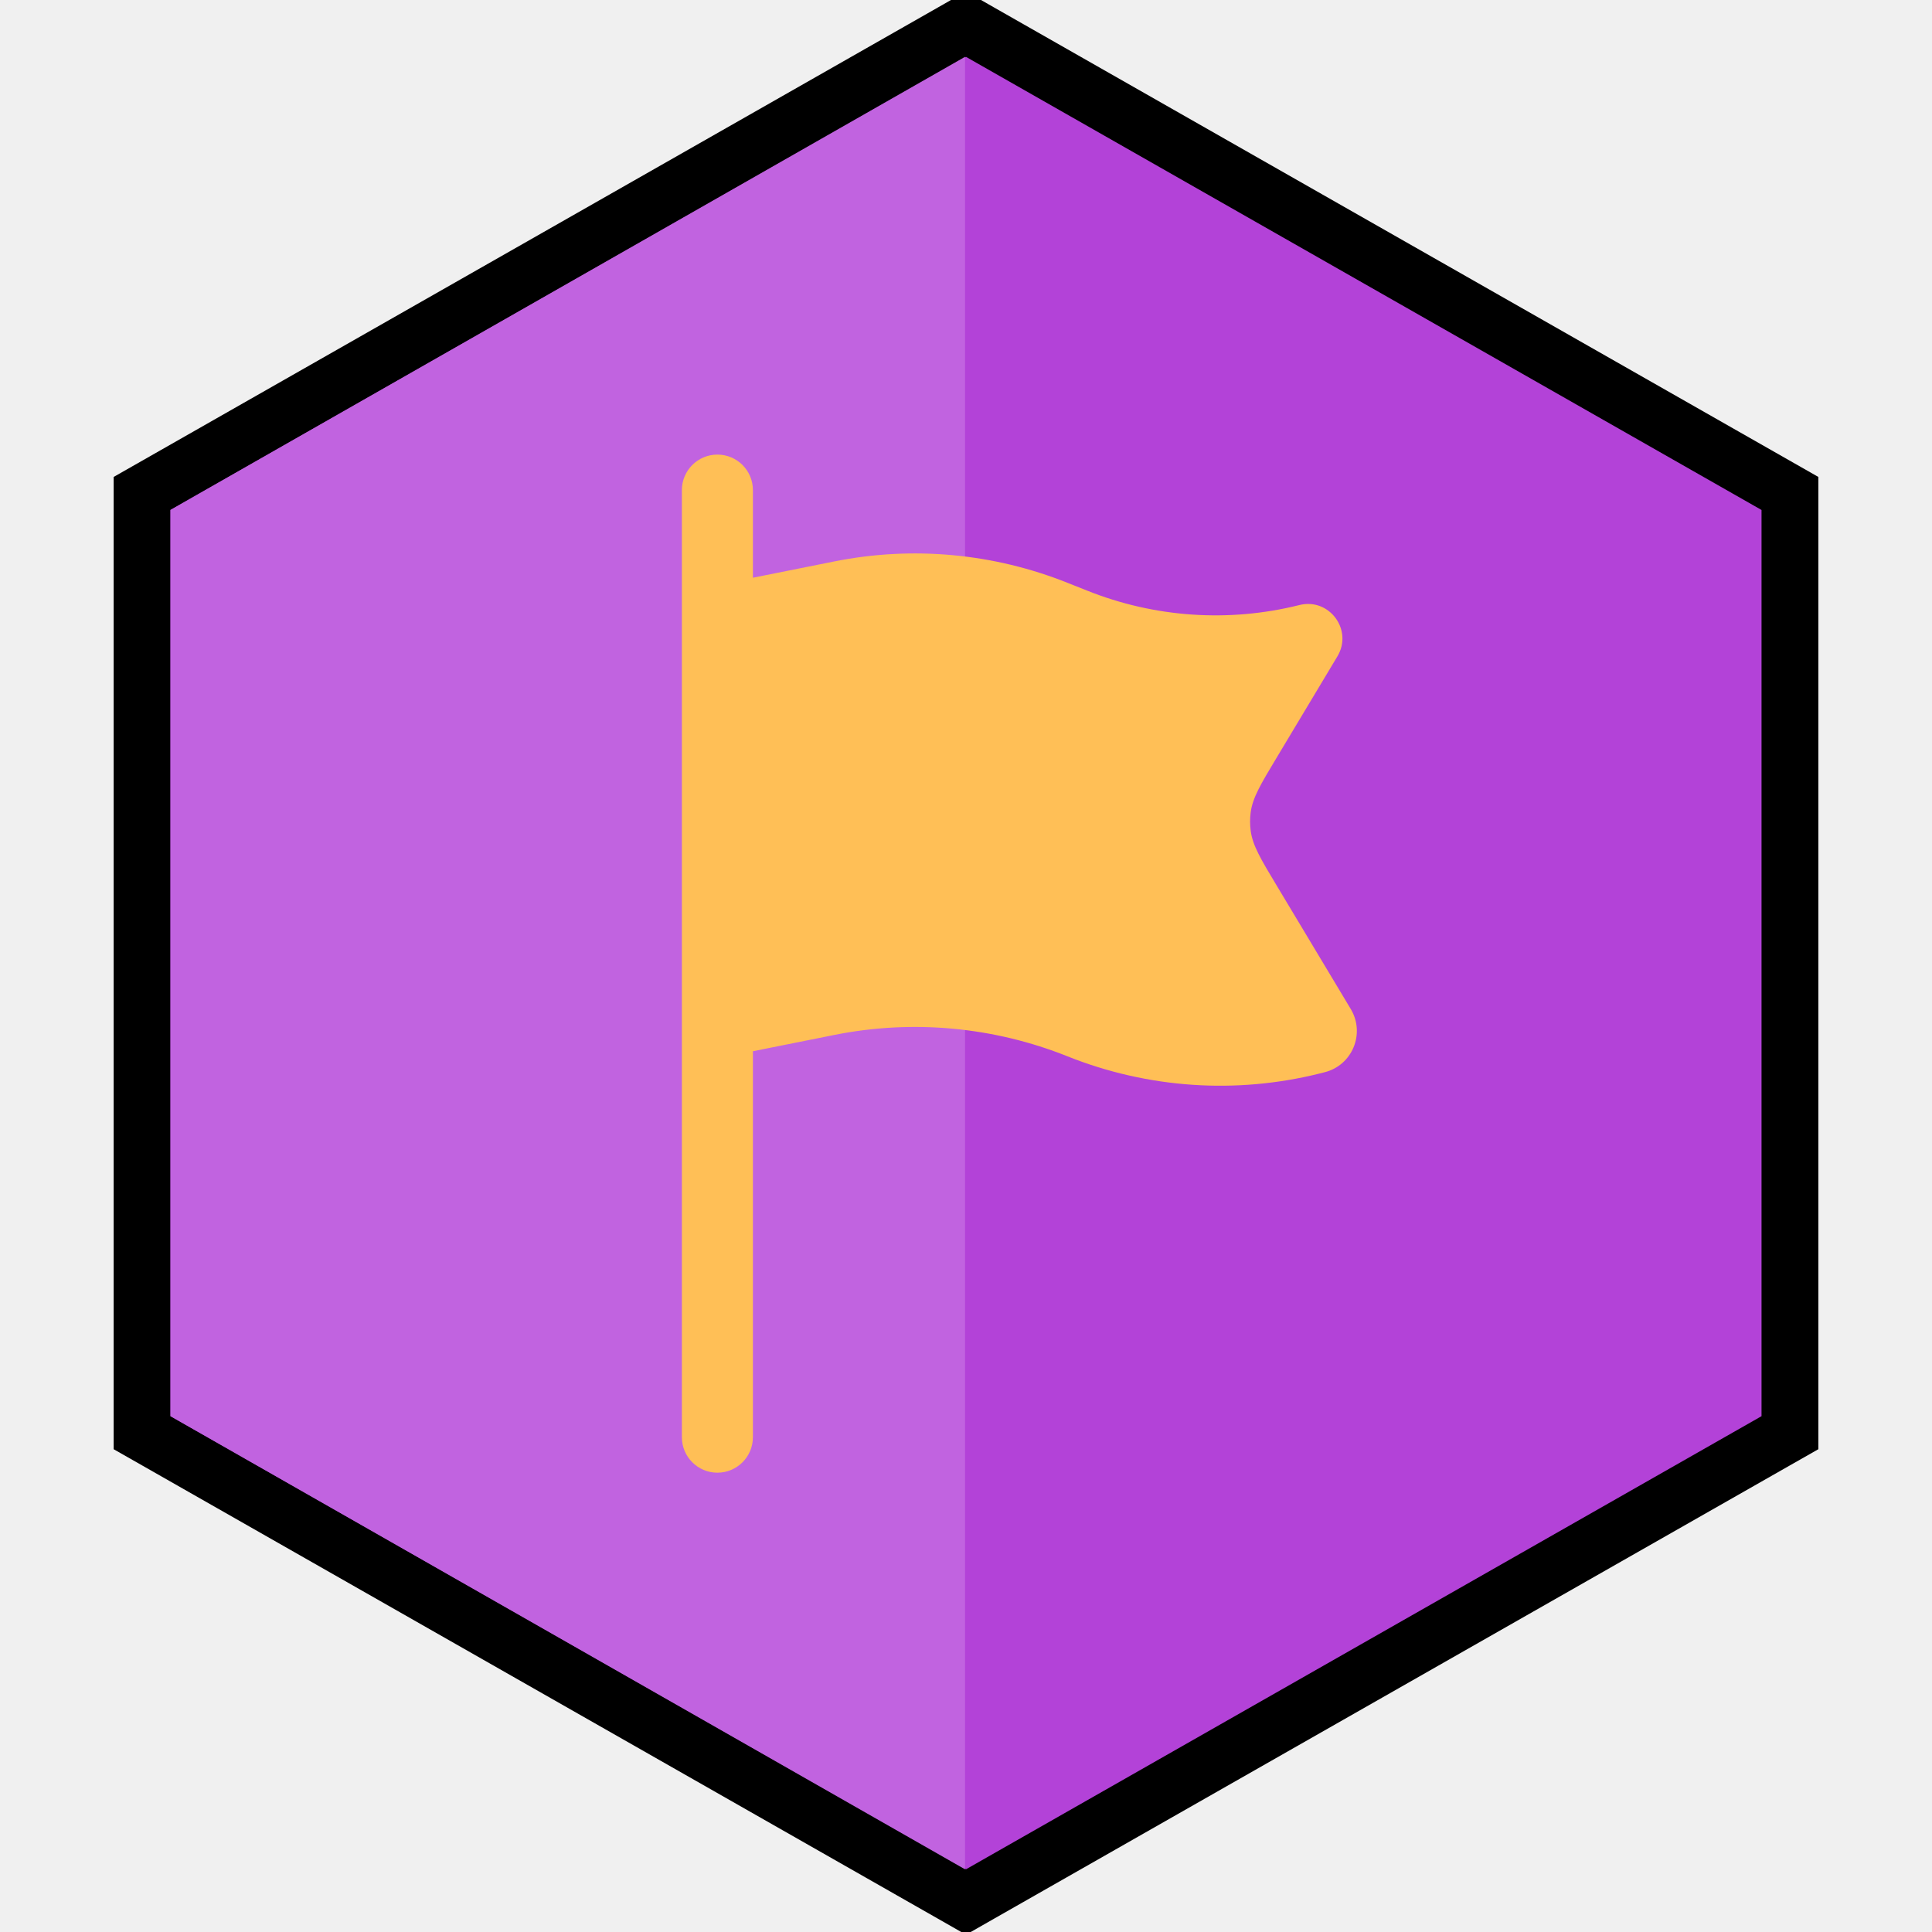
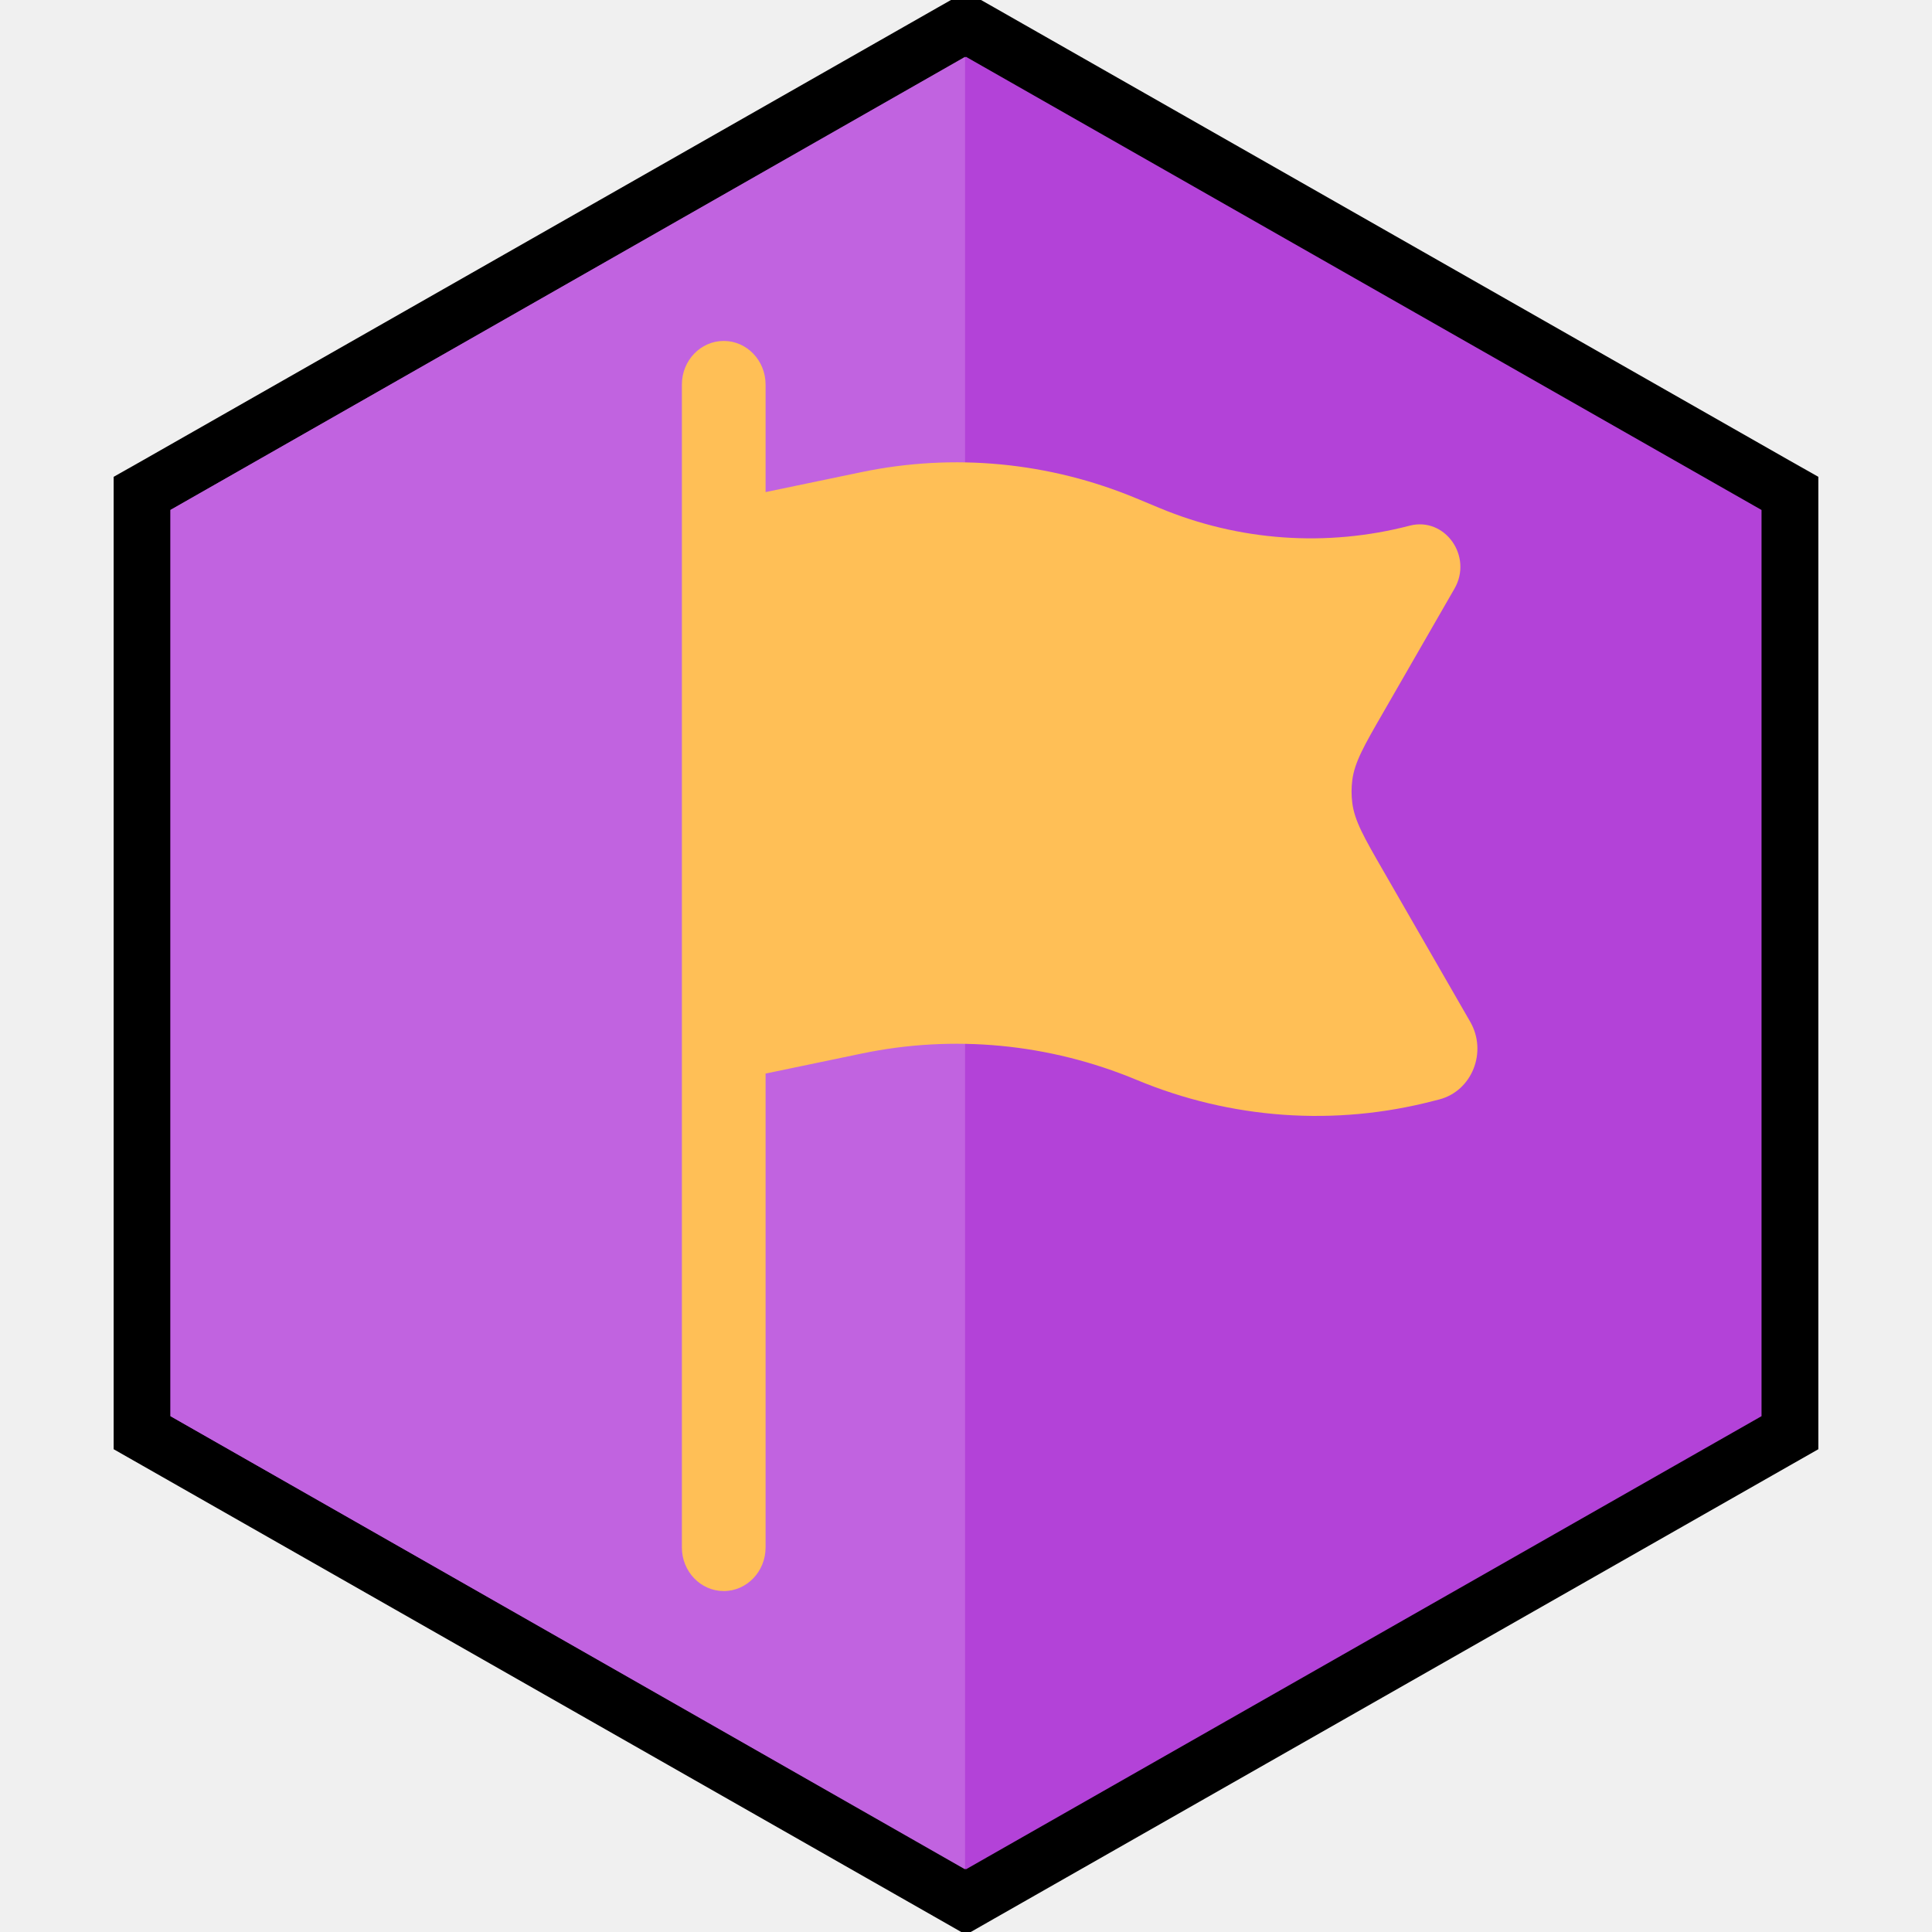
<svg xmlns="http://www.w3.org/2000/svg" width="34" height="34" viewBox="0 0 34 34" fill="none">
-   <g clip-path="url(#clip0_637_590)">
-     <path d="M16.753 33.331L17 33.472L17.247 33.331L31.247 25.357L31.5 25.213L31.5 24.922L31.5 8.974L31.5 8.684L31.247 8.54L17.247 0.566L17 0.425L16.753 0.566L2.753 8.54L2.5 8.684L2.5 8.974L2.5 24.922L2.5 25.213L2.753 25.357L16.753 33.331Z" fill="#B342D8" stroke="black" />
+   <g clip-path="url(#clip0_960_30)">
+     <path d="M16.753 33.331L17 33.472L17.247 33.331L31.247 25.357L31.5 25.213L31.5 24.922L31.5 8.974L31.5 8.683L31.247 8.54L17.247 0.565L17 0.425L16.753 0.565L2.753 8.54L2.5 8.683L2.5 8.974L2.5 24.922L2.5 25.213L2.753 25.357L16.753 33.331Z" fill="#B342D8" stroke="black" />
    <path d="M16.983 32.897L3 24.922V8.974L16.983 1V32.897Z" fill="#C163E0" />
-     <path d="M12.625 8C12.97 8 13.25 8.28 13.25 8.625V10.167L14.684 9.88C16.059 9.605 17.485 9.736 18.787 10.257L19.132 10.394C20.319 10.869 21.626 10.958 22.867 10.648C23.393 10.516 23.815 11.086 23.536 11.551L22.471 13.327C22.186 13.801 22.044 14.038 22.01 14.296C21.996 14.404 21.996 14.513 22.01 14.62C22.044 14.878 22.186 15.116 22.471 15.59L23.771 17.757C24.03 18.189 23.799 18.748 23.31 18.87L23.227 18.891C21.752 19.26 20.199 19.154 18.787 18.59C17.485 18.069 16.059 17.938 14.684 18.213L13.25 18.5V25.292C13.25 25.637 12.97 25.917 12.625 25.917C12.28 25.917 12 25.637 12 25.292V8.625C12 8.28 12.28 8 12.625 8Z" fill="#FFBF56" />
+     <path d="M12.737 6C13.143 6 13.473 6.344 13.473 6.767V8.66L15.163 8.308C16.784 7.971 18.465 8.131 20 8.771L20.406 8.94C21.805 9.523 23.345 9.632 24.808 9.251C25.427 9.09 25.925 9.79 25.596 10.36L24.341 12.541C24.005 13.123 23.838 13.415 23.798 13.731C23.781 13.863 23.781 13.997 23.798 14.129C23.838 14.446 24.005 14.737 24.341 15.32L25.873 17.981C26.179 18.511 25.906 19.198 25.33 19.348L25.232 19.373C23.494 19.826 21.663 19.697 20 19.003C18.465 18.364 16.784 18.203 15.163 18.541L13.473 18.893V27.233C13.473 27.656 13.143 28 12.737 28C12.33 28 12 27.656 12 27.233V6.767C12 6.344 12.33 6 12.737 6Z" fill="#FFBF56" />
  </g>
  <defs>
-     <clipPath id="clip0_637_590">
+     <clipPath id="clip0_960_30">
      <rect width="34" height="34" fill="white" />
    </clipPath>
  </defs>
</svg>
